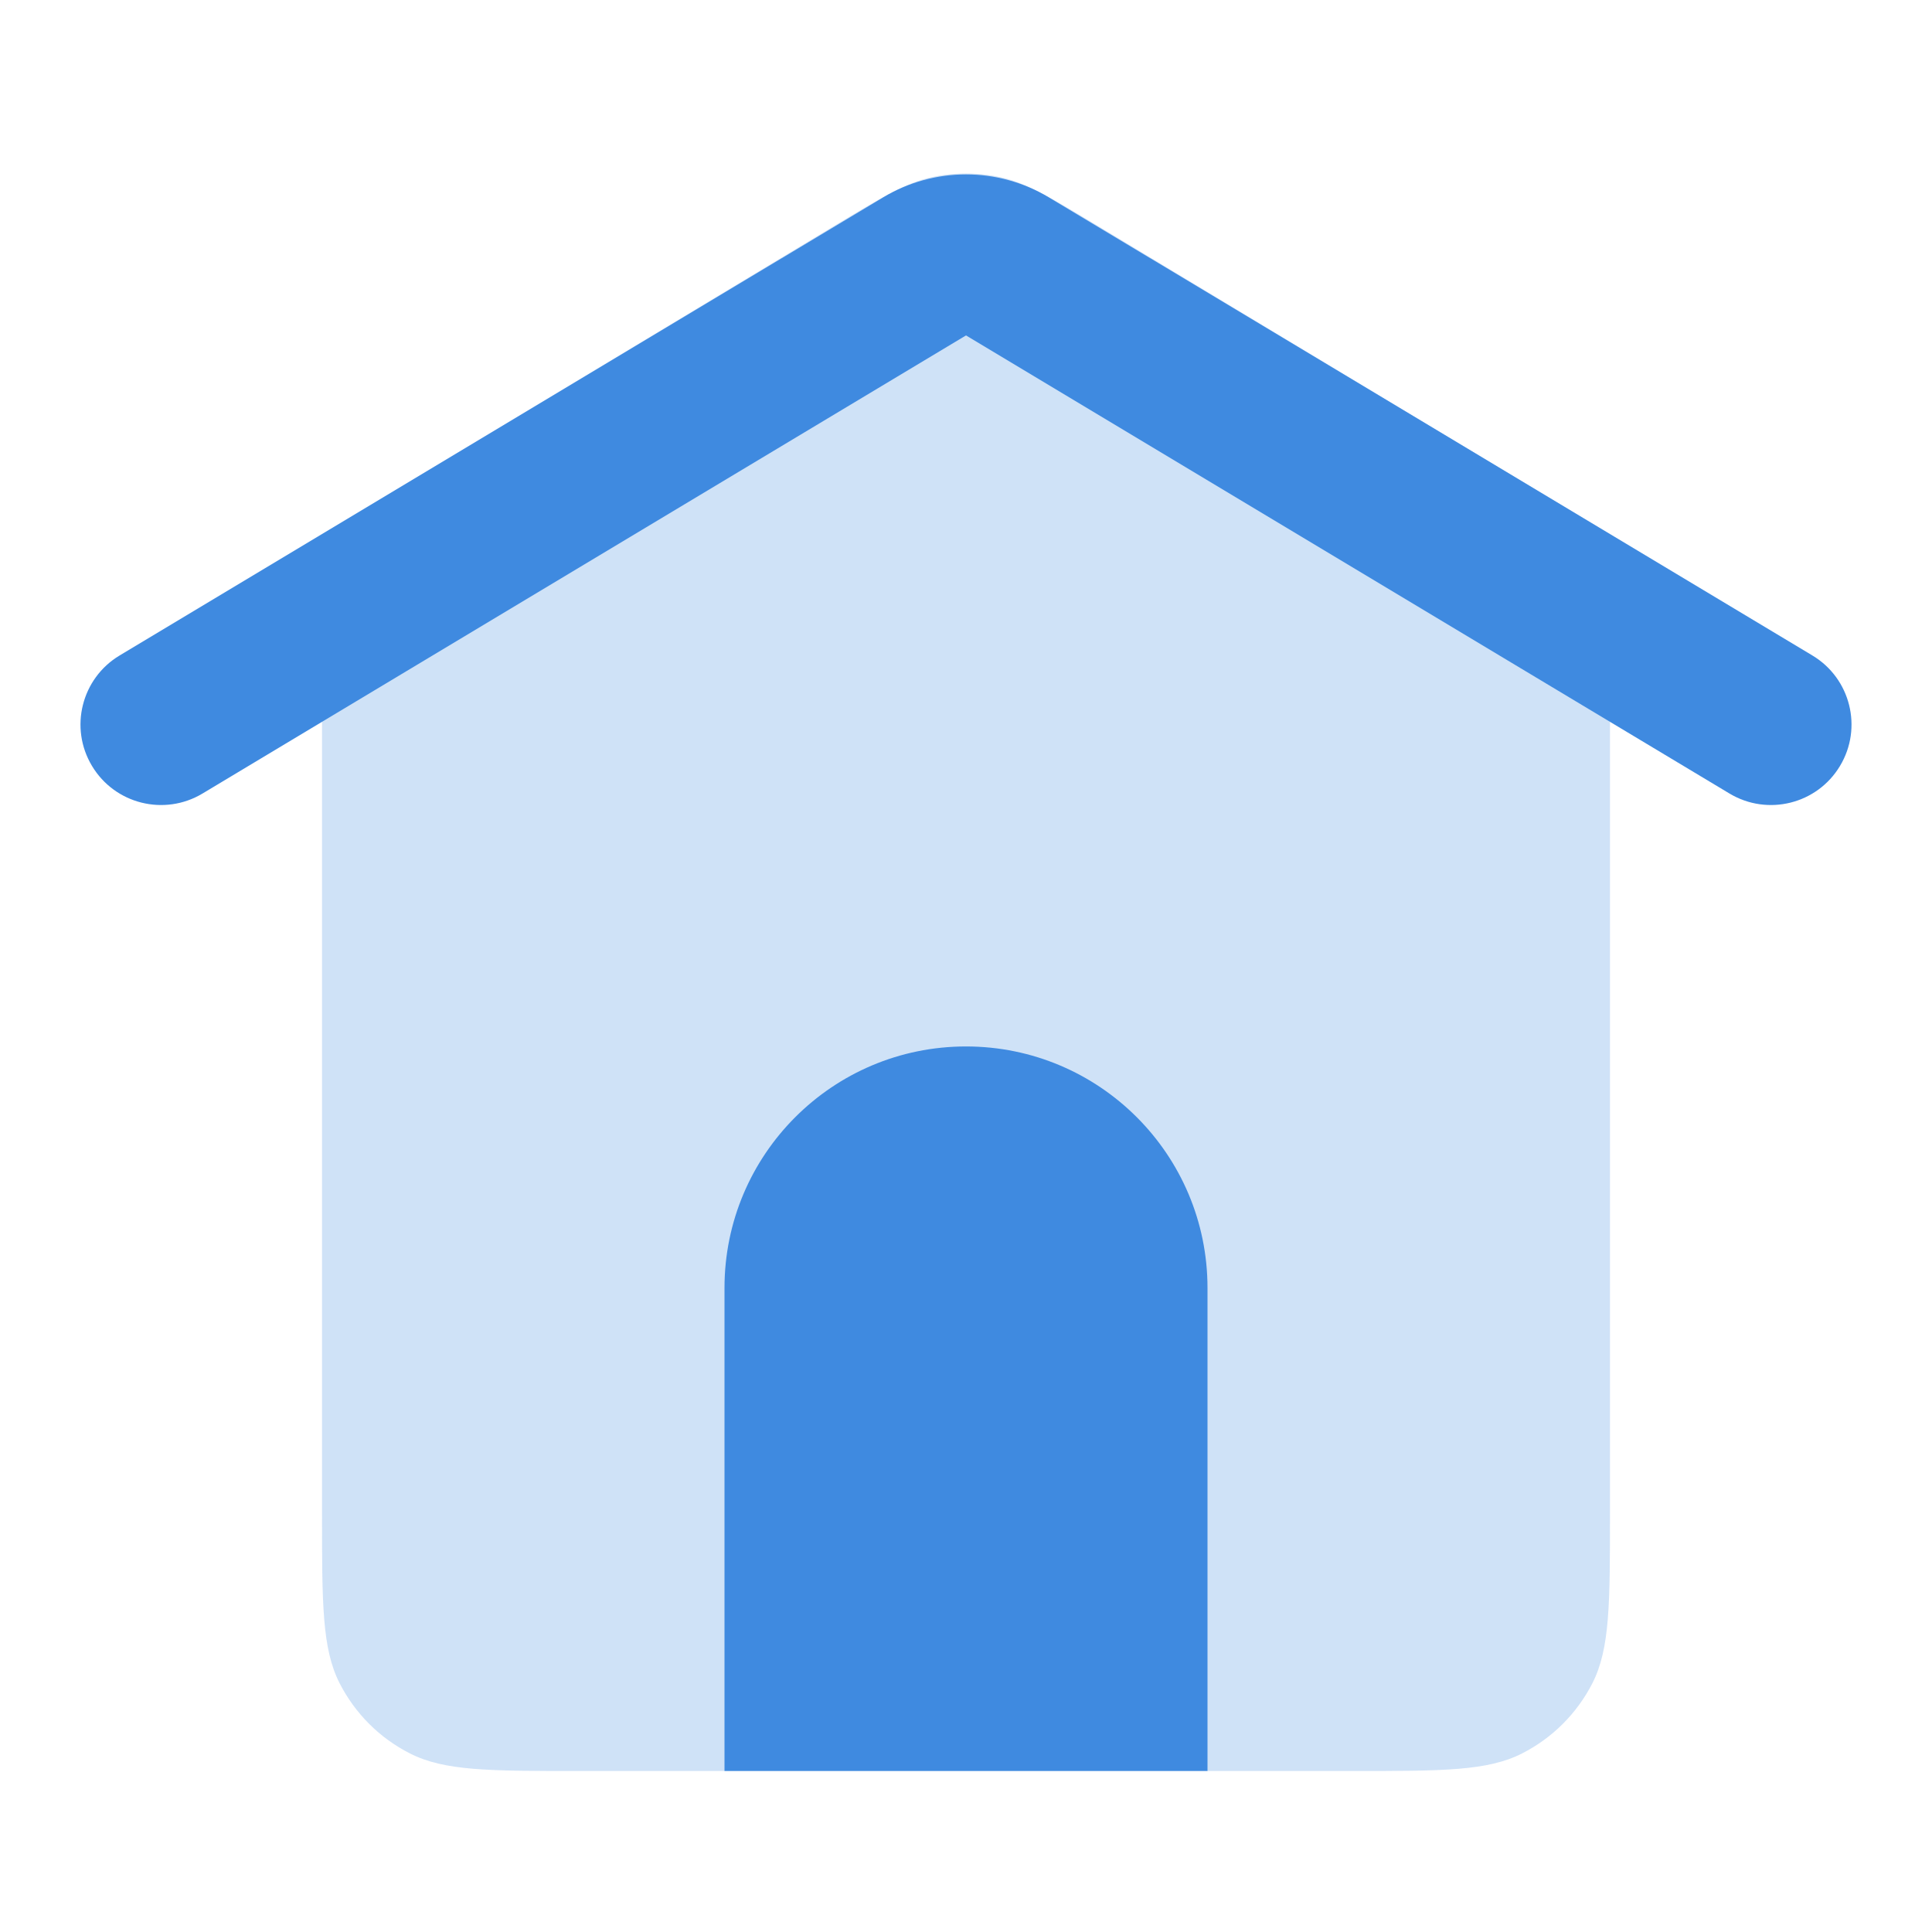
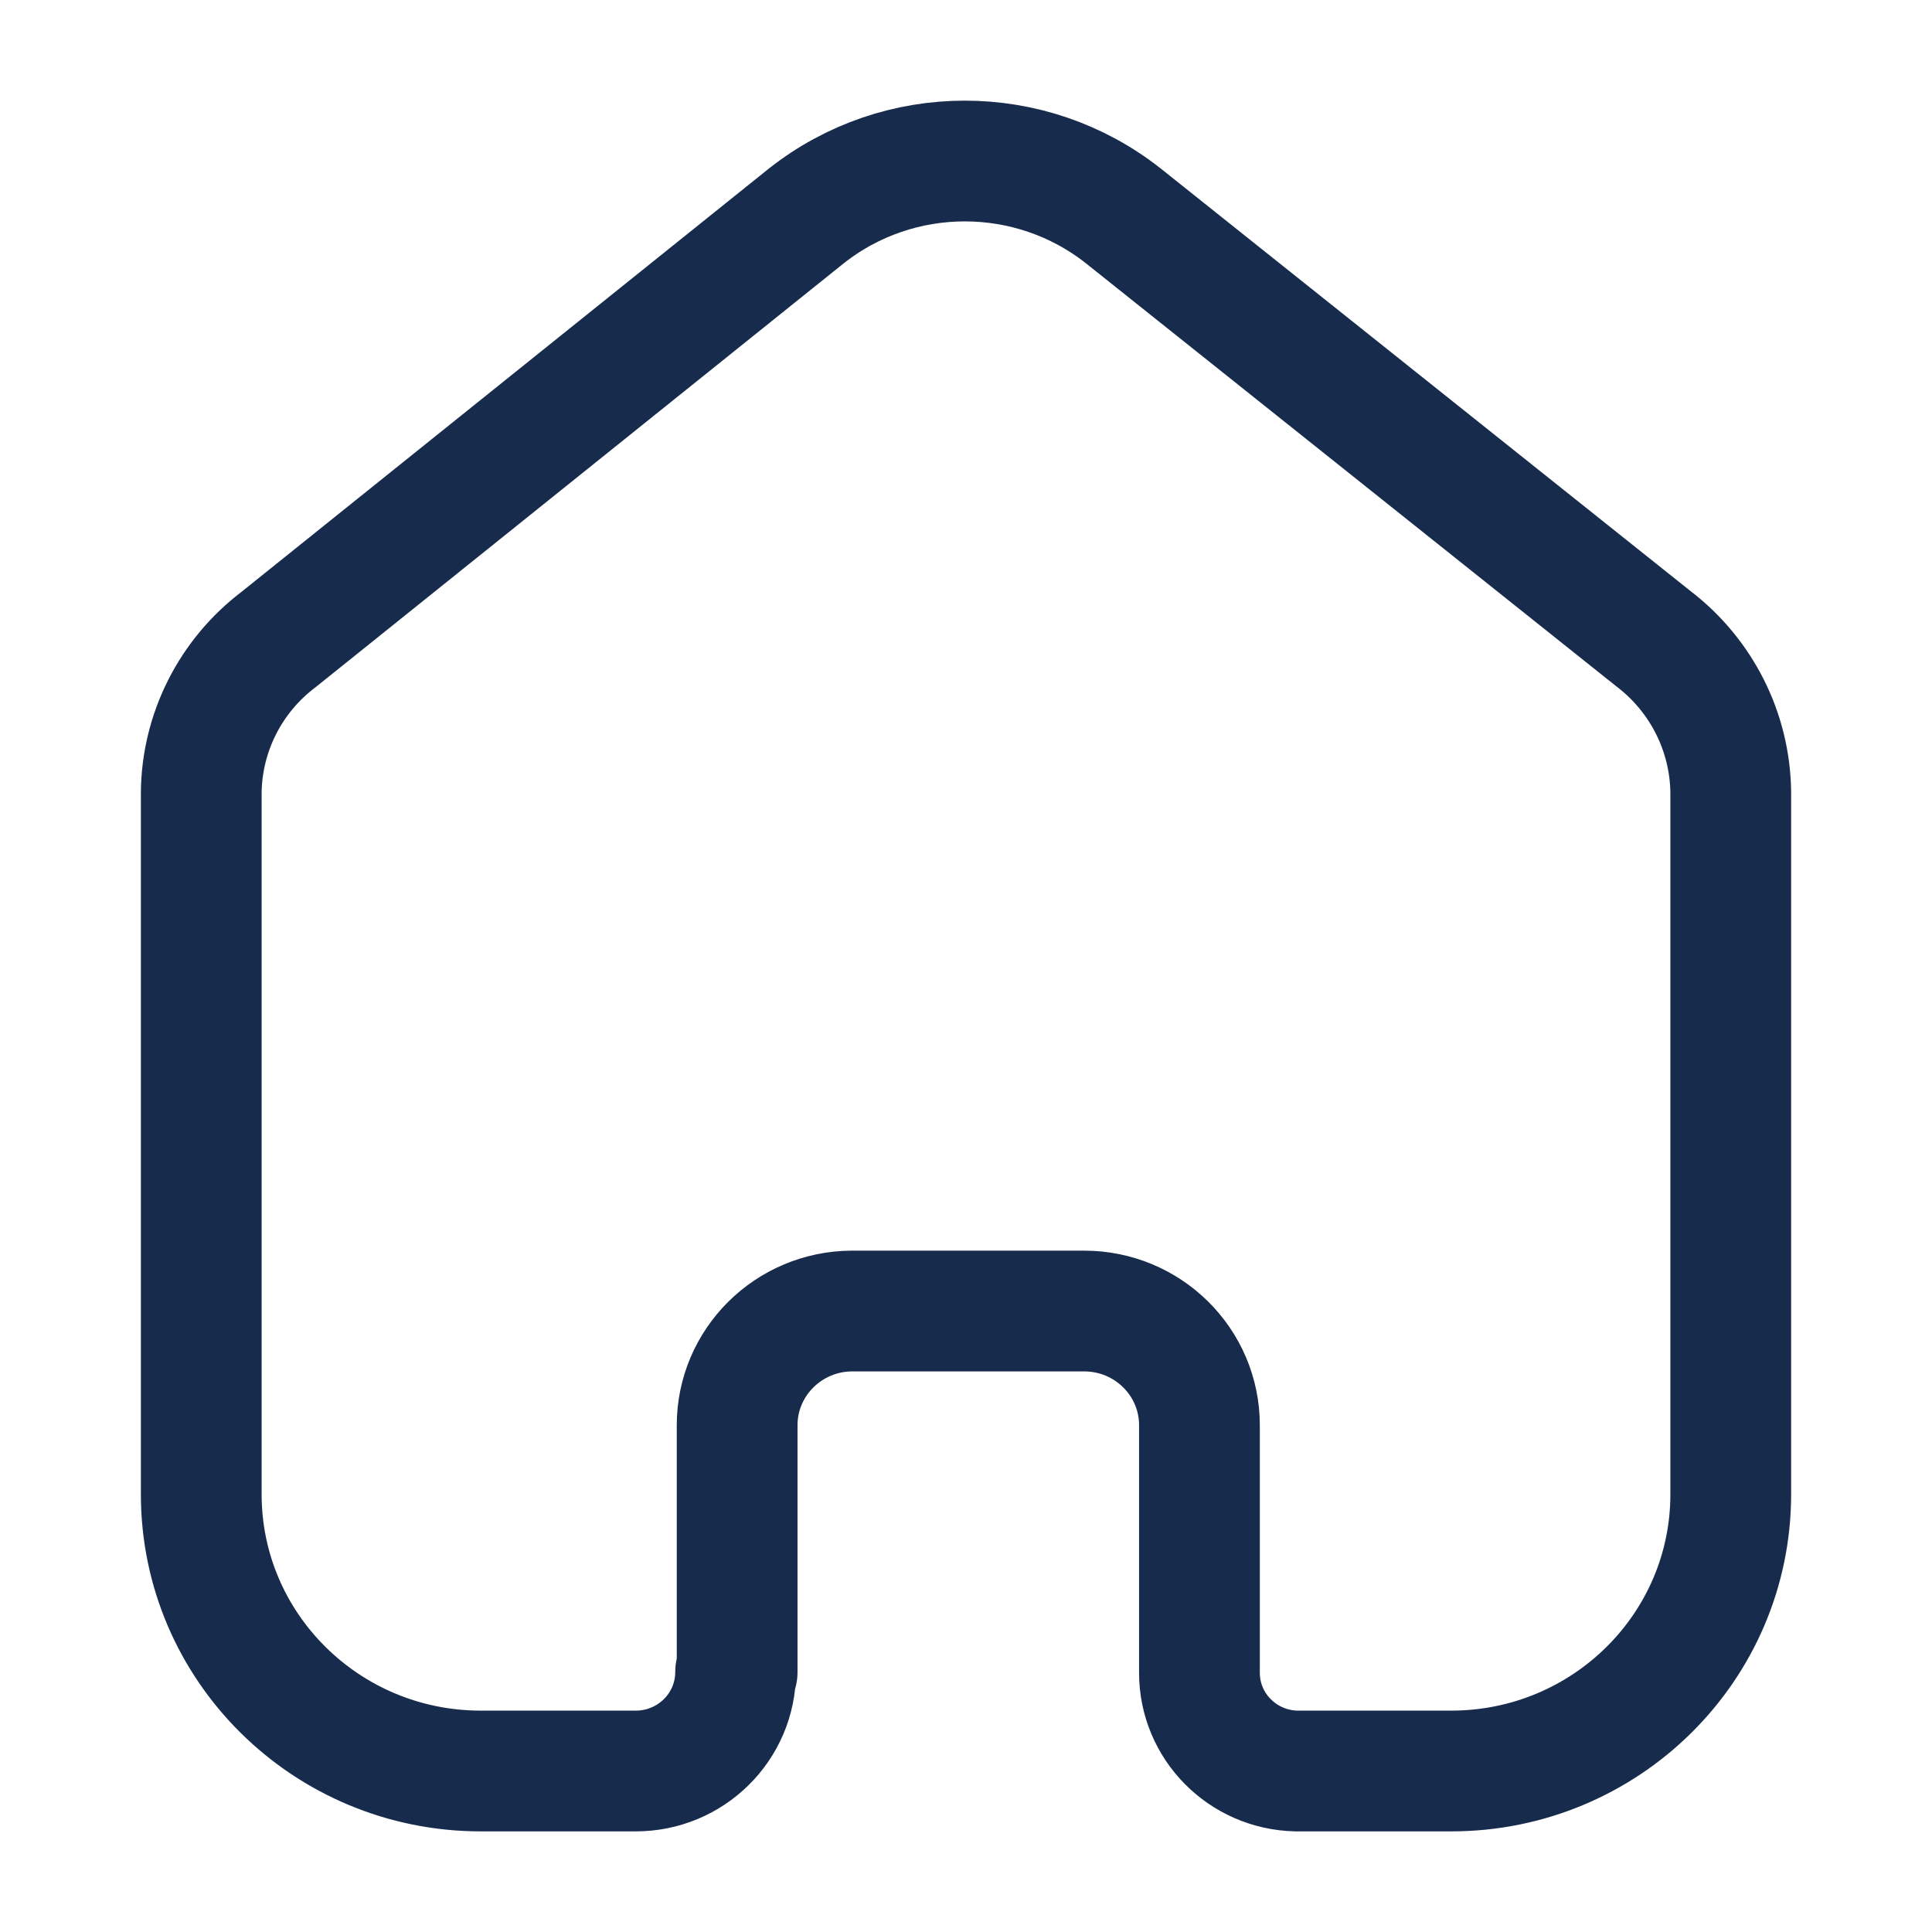
- <svg xmlns="http://www.w3.org/2000/svg" width="28" height="28" viewBox="0 0 28 28" fill="none">
-   <path opacity="0.25" d="M23.333 21.933V7.747L15.927 3.284L15.927 3.284C15.226 2.862 14.876 2.651 14.502 2.569C14.171 2.496 13.829 2.496 13.498 2.569C13.124 2.651 12.774 2.862 12.073 3.284L4.667 7.747V21.933C4.667 23.24 4.667 23.893 4.921 24.393C5.145 24.832 5.501 25.189 5.941 25.412C6.44 25.667 7.093 25.667 8.4 25.667H19.6C20.907 25.667 21.56 25.667 22.059 25.412C22.498 25.189 22.855 24.832 23.079 24.393C23.333 23.893 23.333 23.24 23.333 21.933Z" fill="#3F8AE0" />
-   <path fill-rule="evenodd" clip-rule="evenodd" d="M1.333 11.1C1.664 11.653 2.381 11.832 2.934 11.501L14 4.861L25.066 11.501C25.619 11.832 26.336 11.653 26.667 11.1C26.999 10.548 26.819 9.831 26.267 9.5L15.2 2.86C14.462 2.417 13.538 2.417 12.8 2.86L1.733 9.5C1.181 9.831 1.001 10.548 1.333 11.1Z" fill="#3F8AE0" />
-   <path d="M10.5 18.666C10.5 16.733 12.067 15.166 14 15.166C15.933 15.166 17.5 16.733 17.5 18.666V25.666H10.5V18.666Z" fill="#3F8AE0" />
+ <svg xmlns="http://www.w3.org/2000/svg" width="24" height="24" viewBox="0 0 24 24" fill="none">
+   <path d="M9.157 20.771V17.705C9.157 16.925 9.793 16.291 10.581 16.286H13.467C14.259 16.286 14.9 16.921 14.9 17.705V17.705V20.781C14.9 21.443 15.434 21.985 16.103 22H18.027C19.945 22 21.5 20.461 21.5 18.562V18.562V9.838C21.49 9.091 21.136 8.389 20.538 7.933L13.958 2.685C12.805 1.772 11.166 1.772 10.013 2.685L3.462 7.943C2.862 8.397 2.507 9.1 2.5 9.847V18.562C2.5 20.461 4.055 22 5.973 22H7.897C8.582 22 9.138 21.45 9.138 20.771V20.771" stroke="#172B4D" stroke-width="1.5" stroke-linecap="round" stroke-linejoin="round" />
</svg>
